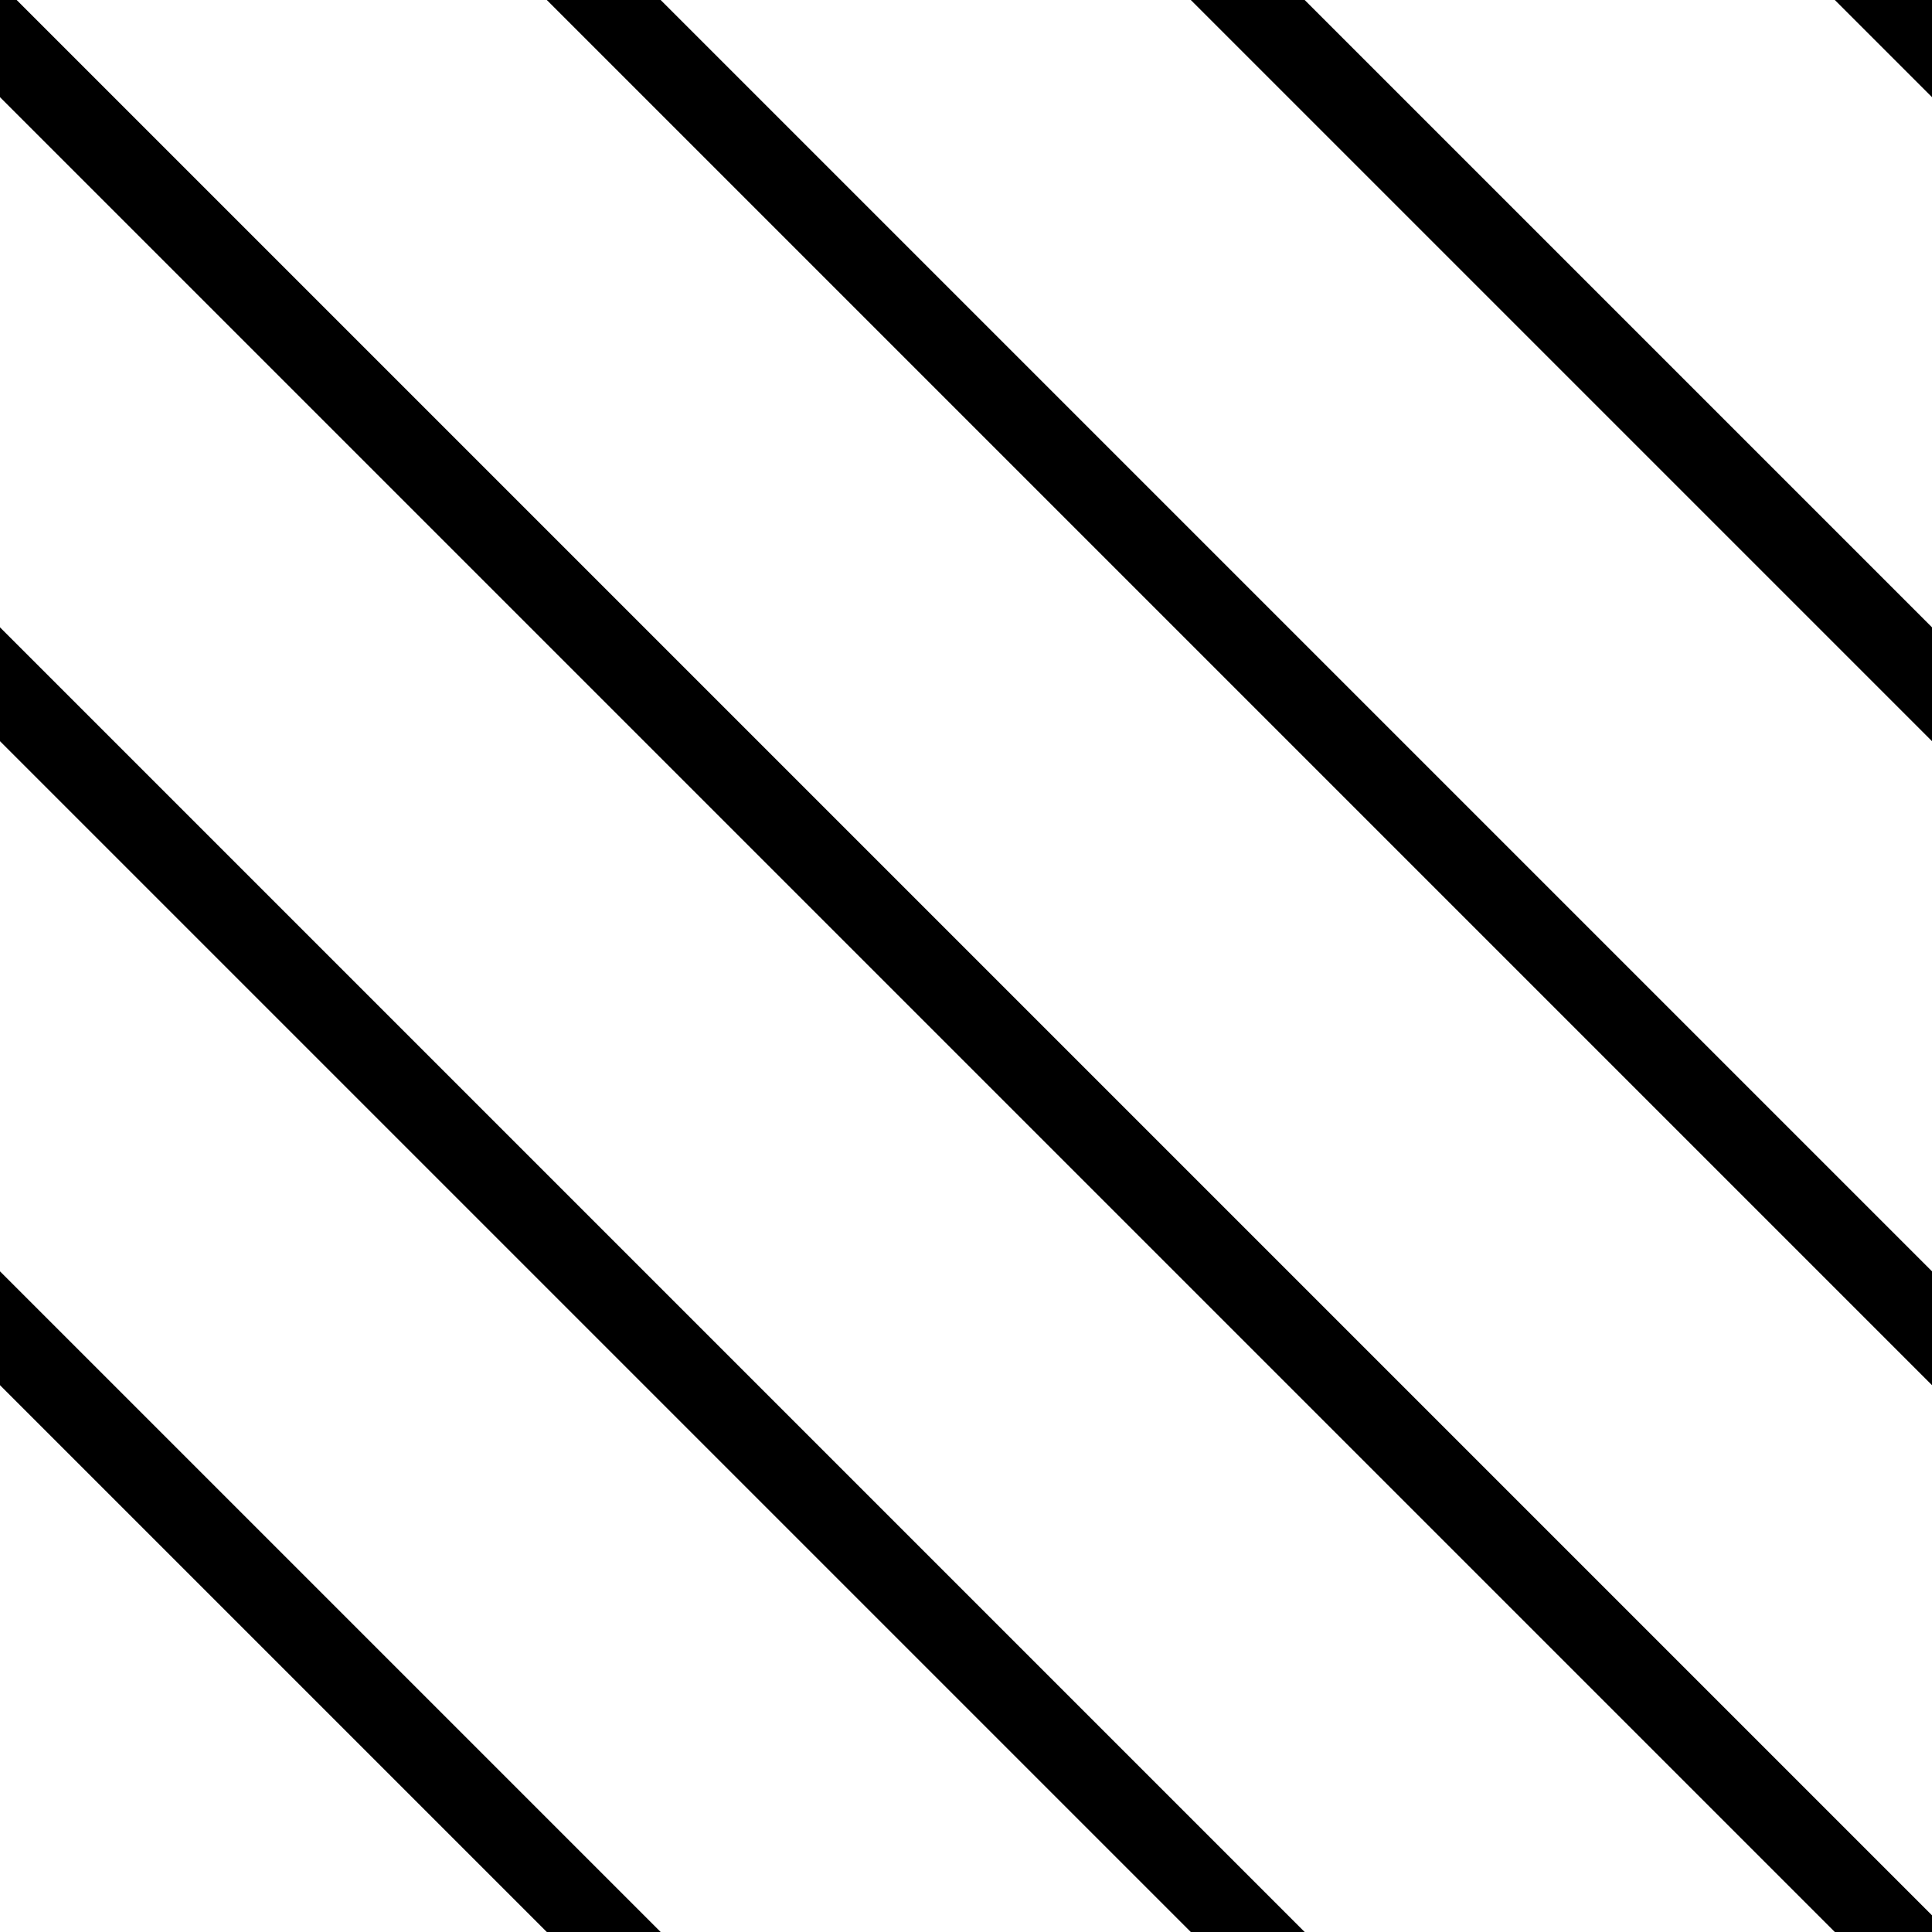
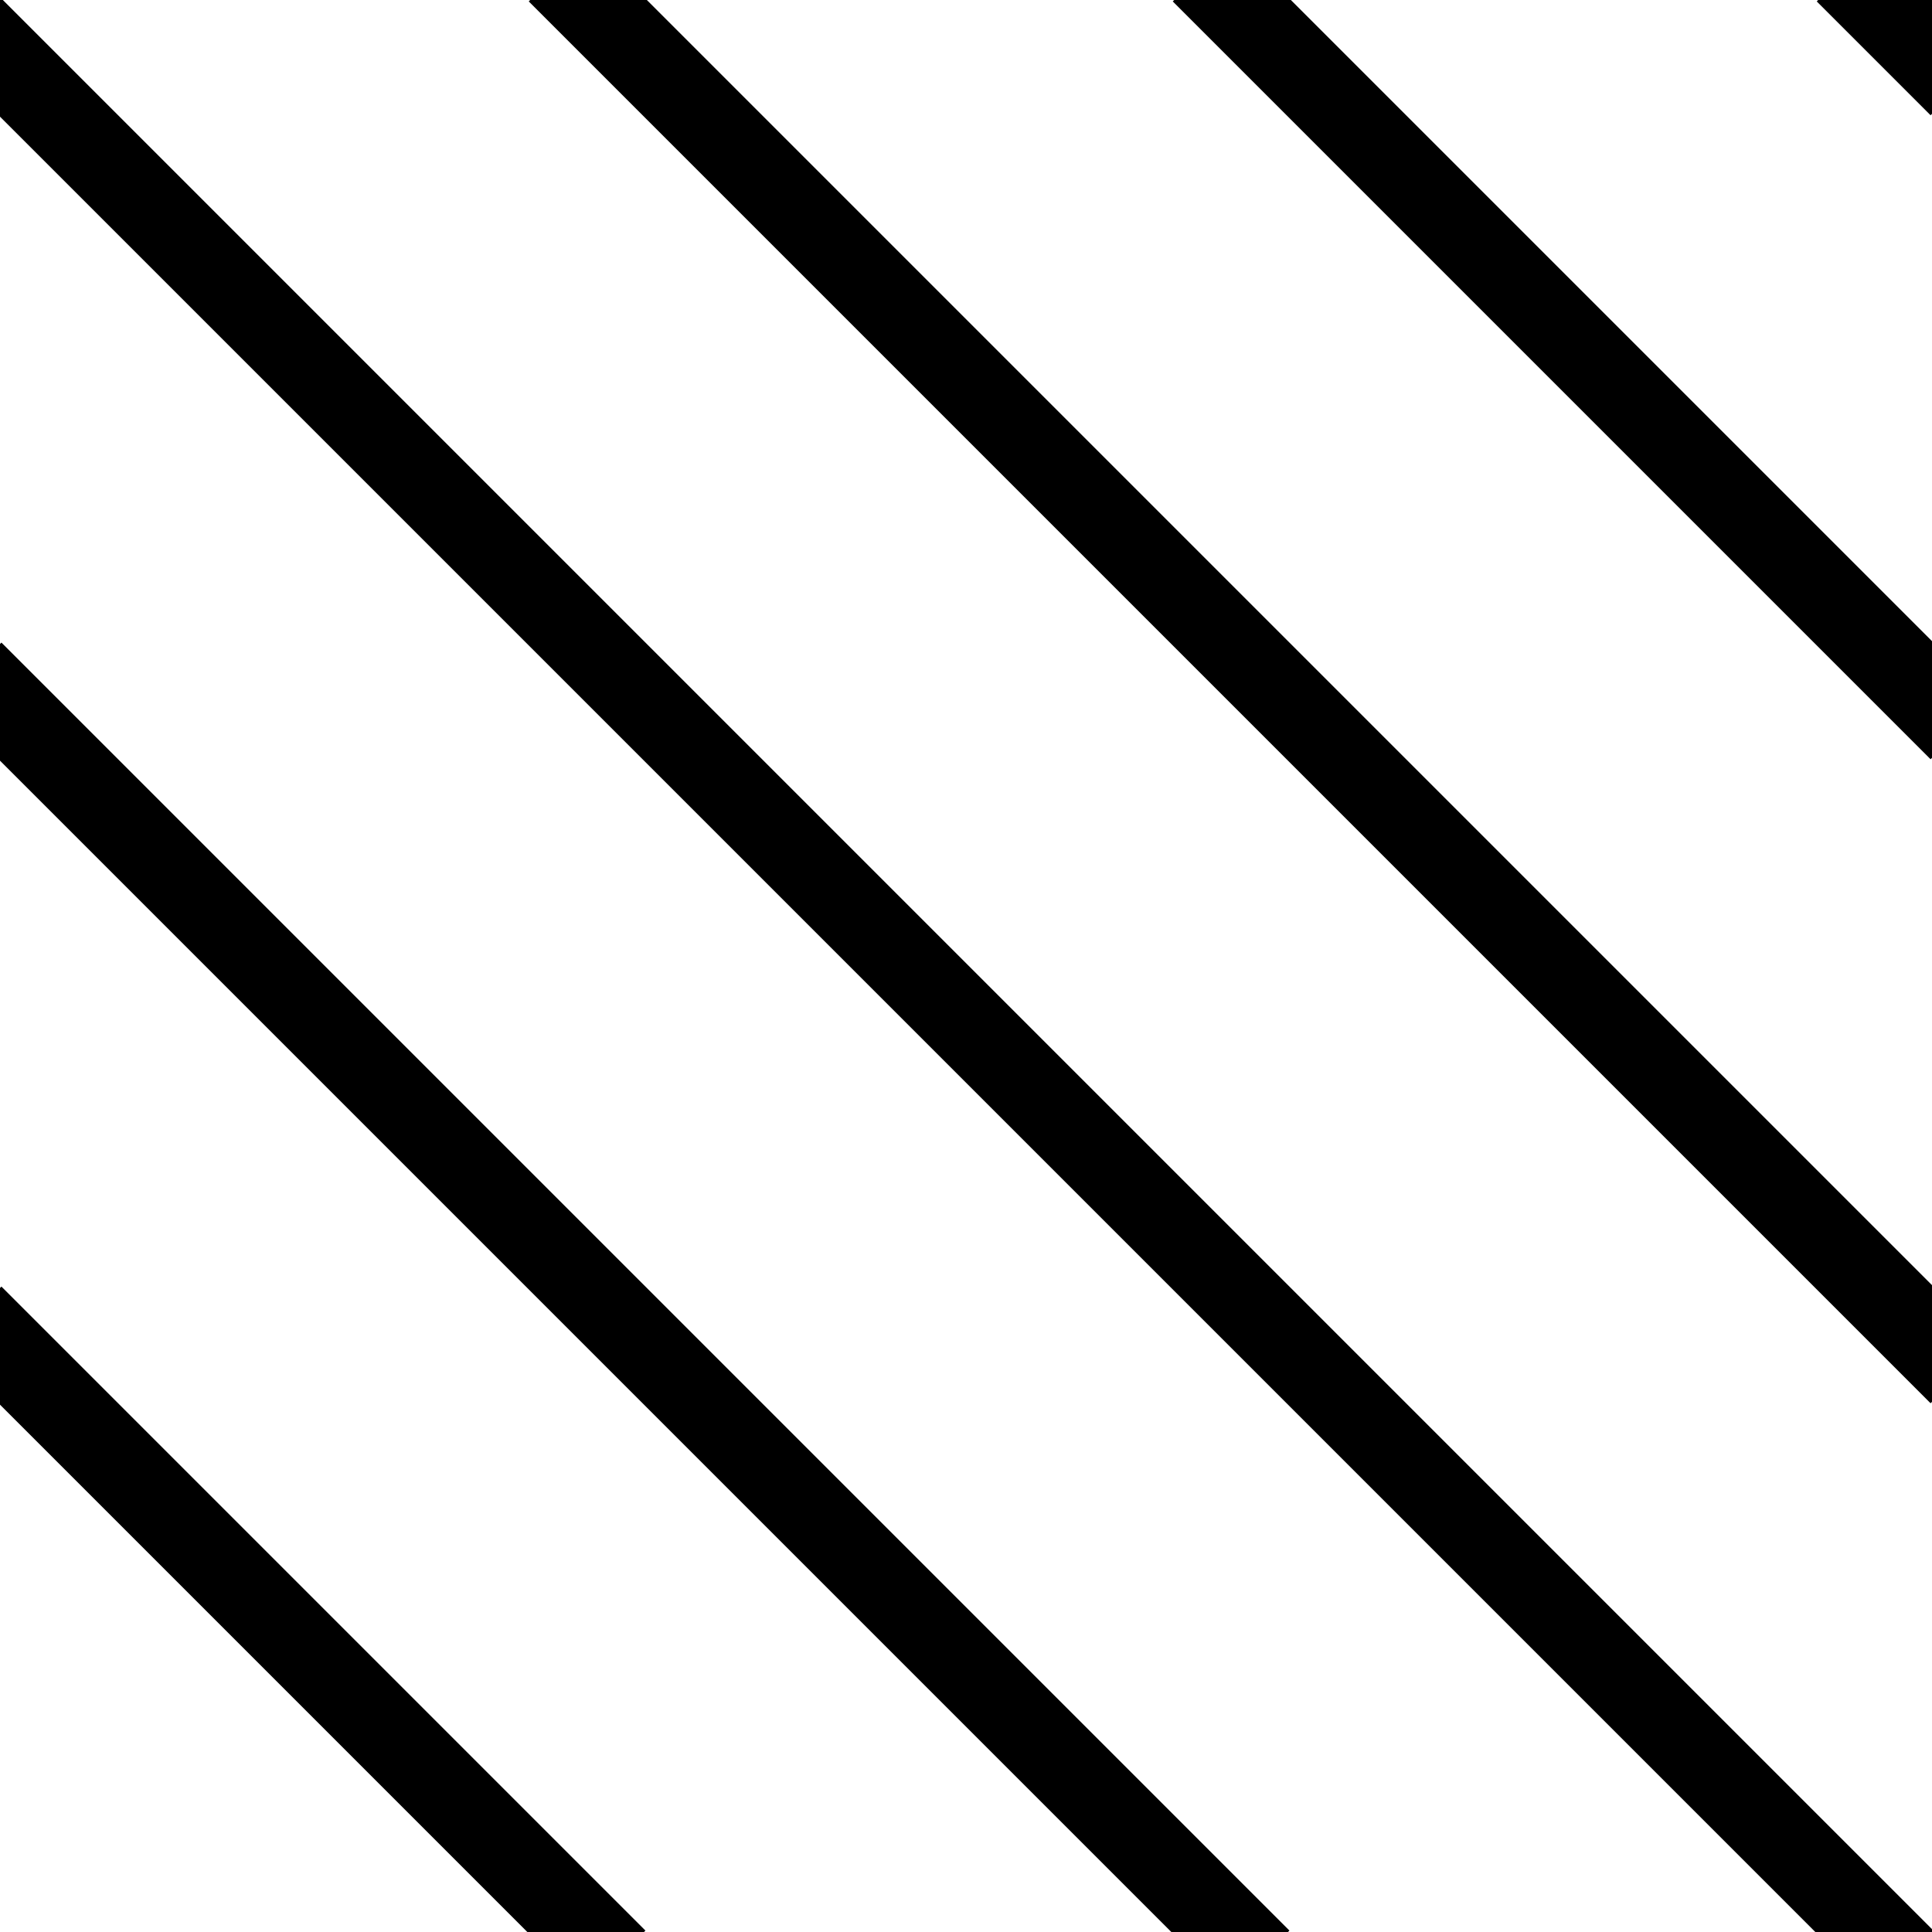
- <svg viewBox="0 0 48 48" height="48px" width="48px" transform="rotate(0),scale(1)">
-   <g id="va2" fill="none" stroke="#000000" stroke-width="2" stroke-linecap="square">
-     <path d="M0 1 l48 48" />
-     <path d="M0 17 l33 33" />
-     <path d="M0 33 l17 17" />
-     <path d="M15 0 l33 33" />
-     <path d="M31 0 l17 17" />
-     <path d="M47 0 l1 1" />
+ <svg xmlns="http://www.w3.org/2000/svg" viewBox="0 0 48 48">
+   <g id="va3" fill="none" stroke="#000000" stroke-width="2.1">
+     <path d="M45.879 -0.707 L48.707 2.121" />
+     <path d="M29.879 -0.707 L48.707 18.121" />
+     <path d="M13.879 -0.707 L48.707 34.121" />
+     <path d="M-0.707 0.707 L47.293 48.707" />
+     <path d="M-0.707 16.707 L31.293 48.707" />
+     <path d="M-0.707 32.707 L15.293 48.707" />
  </g>
</svg>
